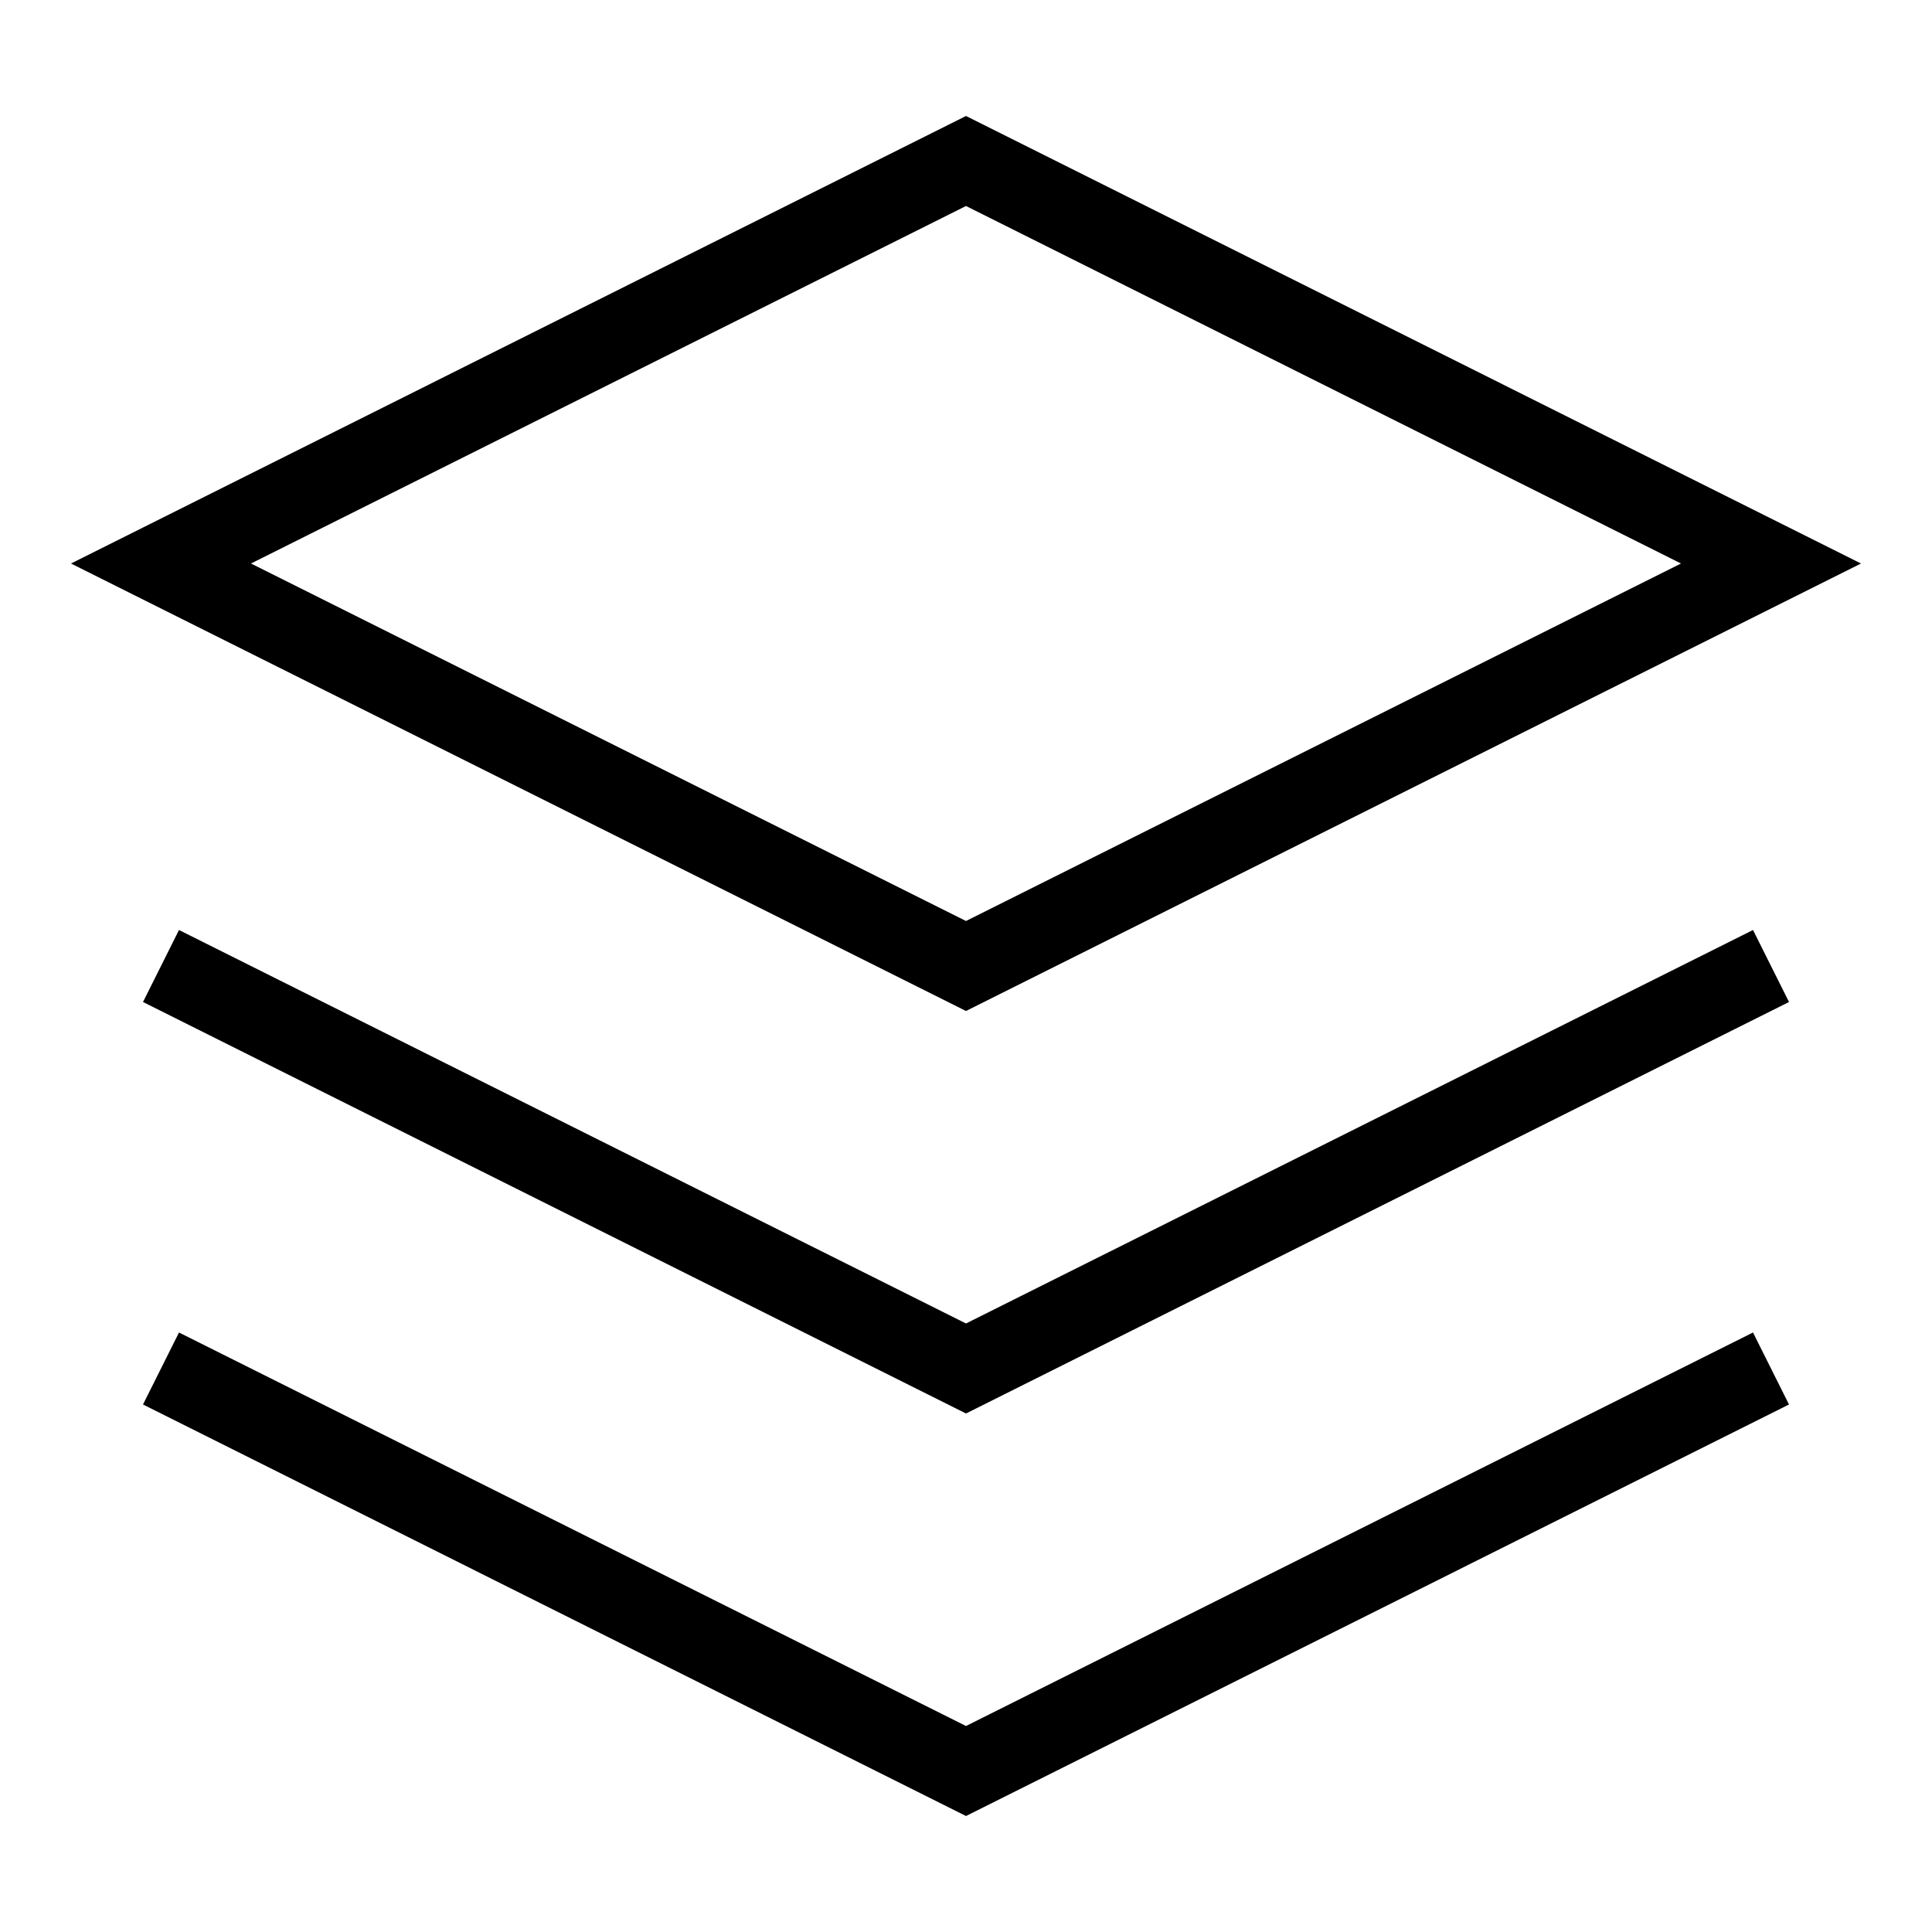
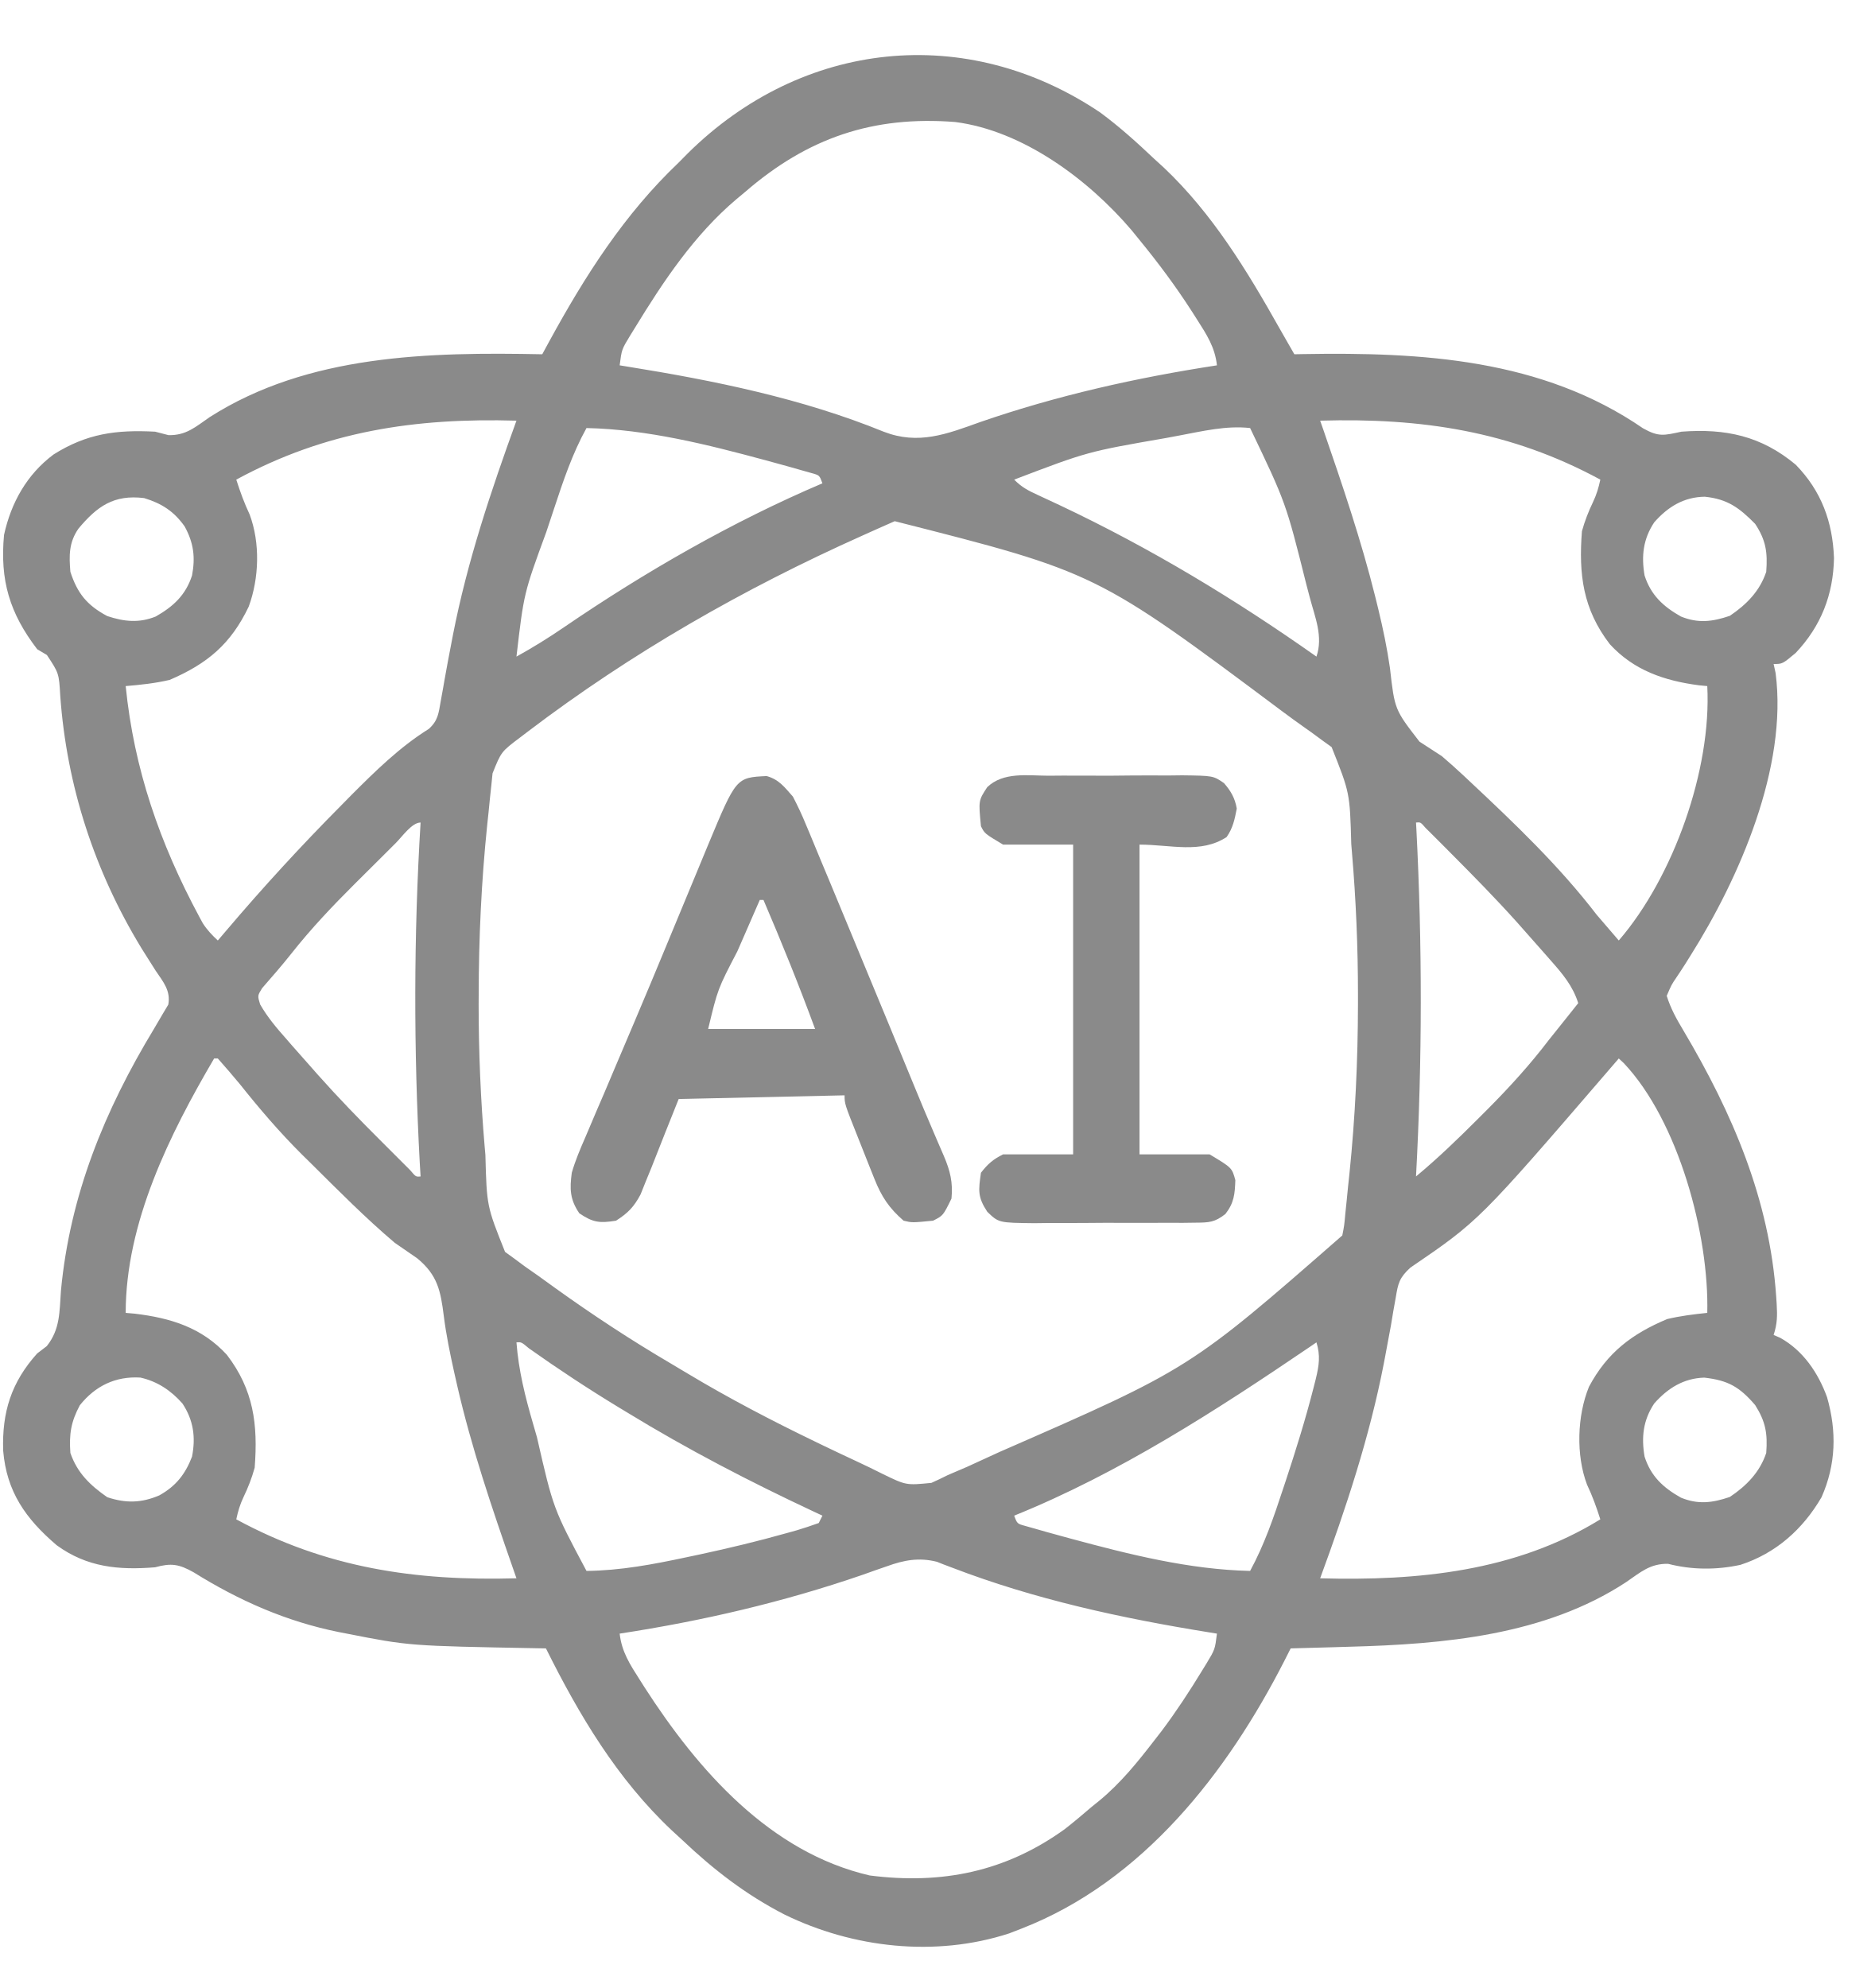
- <svg xmlns="http://www.w3.org/2000/svg" width="24" height="24" viewBox="0 0 24 24" fill="none">
-   <path d="M12 2L2 7L12 12L22 7L12 2Z" stroke="currentColor" strokeWidth="2" strokeLinecap="round" strokeLinejoin="round" />
-   <path d="M2 17L12 22L22 17" stroke="currentColor" strokeWidth="2" strokeLinecap="round" strokeLinejoin="round" />
-   <path d="M2 12L12 17L22 12" stroke="currentColor" strokeWidth="2" strokeLinecap="round" strokeLinejoin="round" />
+ <svg xmlns="http://www.w3.org/2000/svg" width="33" height="35" viewBox="0 0 33 35" fill="none">
+   <path d="M19.373 1.982C19.71 2.231 20.018 2.509 20.322 2.797C20.378 2.848 20.434 2.899 20.492 2.952C21.347 3.761 21.956 4.765 22.529 5.783C22.578 5.869 22.628 5.956 22.677 6.042C22.732 6.139 22.732 6.139 22.789 6.237C22.866 6.236 22.866 6.236 22.944 6.234C25.033 6.198 27.147 6.317 28.927 7.54C29.205 7.696 29.296 7.666 29.604 7.6C30.381 7.541 31.01 7.675 31.616 8.181C32.068 8.644 32.266 9.186 32.29 9.824C32.278 10.47 32.062 11.023 31.616 11.495C31.383 11.69 31.383 11.69 31.227 11.69C31.239 11.742 31.25 11.795 31.262 11.849C31.477 13.504 30.624 15.46 29.761 16.828C29.72 16.894 29.72 16.894 29.678 16.961C29.625 17.045 29.57 17.128 29.515 17.21C29.43 17.335 29.43 17.335 29.345 17.532C29.413 17.753 29.52 17.945 29.639 18.143C30.503 19.6 31.154 21.115 31.272 22.822C31.275 22.867 31.278 22.912 31.281 22.959C31.293 23.163 31.292 23.307 31.227 23.503C31.265 23.52 31.302 23.536 31.341 23.552C31.747 23.777 32.012 24.17 32.168 24.599C32.34 25.202 32.326 25.782 32.071 26.359C31.742 26.924 31.266 27.348 30.643 27.55C30.221 27.642 29.787 27.64 29.369 27.532C29.054 27.526 28.886 27.679 28.631 27.854C27.2 28.794 25.416 28.948 23.754 28.992C23.654 28.995 23.554 28.998 23.454 29.001C23.21 29.008 22.967 29.014 22.724 29.021C22.69 29.088 22.656 29.156 22.621 29.225C21.608 31.212 20.119 33.125 17.986 33.954C17.913 33.982 17.841 34.01 17.767 34.039C16.47 34.461 15.019 34.297 13.811 33.706C13.133 33.357 12.567 32.92 12.014 32.396C11.953 32.34 11.892 32.284 11.83 32.227C10.867 31.322 10.196 30.195 9.612 29.021C9.526 29.019 9.526 29.019 9.437 29.018C7.203 28.977 7.203 28.977 6.107 28.761C6.061 28.752 6.015 28.743 5.967 28.734C5.042 28.548 4.209 28.18 3.41 27.682C3.152 27.537 3.014 27.515 2.732 27.593C2.088 27.646 1.529 27.592 0.997 27.204C0.451 26.737 0.117 26.263 0.056 25.542C0.033 24.862 0.199 24.335 0.655 23.828C0.738 23.764 0.738 23.764 0.824 23.699C1.061 23.4 1.046 23.096 1.073 22.724C1.232 21.039 1.841 19.55 2.713 18.11C2.763 18.025 2.812 17.941 2.862 17.856C2.895 17.8 2.928 17.744 2.963 17.687C3.008 17.441 2.873 17.285 2.74 17.089C2.685 17.003 2.63 16.916 2.575 16.828C2.547 16.784 2.519 16.739 2.49 16.693C1.663 15.335 1.175 13.835 1.061 12.253C1.038 11.853 1.038 11.853 0.826 11.532C0.769 11.499 0.713 11.465 0.655 11.43C0.168 10.793 -0.003 10.216 0.071 9.418C0.195 8.85 0.473 8.353 0.942 8.002C1.529 7.632 2.046 7.564 2.732 7.6C2.848 7.631 2.848 7.631 2.967 7.661C3.28 7.667 3.44 7.517 3.693 7.343C5.427 6.237 7.561 6.198 9.547 6.237C9.609 6.124 9.609 6.124 9.671 6.009C10.301 4.856 10.991 3.772 11.949 2.862C12.002 2.809 12.054 2.756 12.108 2.701C14.127 0.704 17.014 0.394 19.373 1.982ZM13.117 3.381C13.068 3.422 13.019 3.463 12.968 3.505C12.223 4.135 11.679 4.952 11.174 5.779C11.148 5.821 11.122 5.864 11.095 5.907C10.946 6.152 10.946 6.152 10.91 6.432C10.955 6.439 11 6.446 11.046 6.454C12.579 6.701 14.117 7.013 15.56 7.601C16.169 7.837 16.668 7.643 17.259 7.43C18.617 6.961 20.007 6.65 21.426 6.432C21.391 6.111 21.243 5.887 21.073 5.621C21.044 5.575 21.015 5.53 20.985 5.483C20.702 5.043 20.394 4.629 20.063 4.225C20.017 4.169 19.971 4.112 19.924 4.054C19.165 3.162 18.01 2.3 16.817 2.148C15.371 2.035 14.219 2.426 13.117 3.381ZM4.16 8.444C4.228 8.657 4.3 8.855 4.395 9.057C4.583 9.559 4.563 10.18 4.379 10.68C4.065 11.337 3.655 11.683 2.987 11.97C2.731 12.03 2.475 12.057 2.213 12.079C2.359 13.54 2.814 14.848 3.507 16.137C3.528 16.176 3.549 16.215 3.571 16.255C3.647 16.373 3.733 16.463 3.835 16.558C3.883 16.501 3.931 16.445 3.981 16.387C4.63 15.622 5.303 14.889 6.01 14.177C6.066 14.12 6.122 14.062 6.18 14.004C6.601 13.582 7.041 13.149 7.55 12.833C7.713 12.685 7.722 12.558 7.76 12.343C7.774 12.264 7.788 12.186 7.803 12.105C7.81 12.063 7.818 12.021 7.825 11.978C7.864 11.756 7.906 11.535 7.949 11.313C7.958 11.268 7.966 11.223 7.975 11.177C8.227 9.885 8.645 8.641 9.093 7.406C7.31 7.355 5.736 7.589 4.16 8.444ZM23.243 7.406C23.262 7.461 23.282 7.516 23.302 7.574C23.636 8.542 23.965 9.51 24.213 10.505C24.231 10.579 24.25 10.653 24.268 10.729C24.351 11.072 24.422 11.412 24.472 11.761C24.555 12.493 24.555 12.493 24.992 13.057C25.122 13.143 25.254 13.228 25.385 13.312C25.517 13.425 25.645 13.539 25.771 13.657C25.805 13.689 25.838 13.72 25.873 13.753C26.663 14.493 27.451 15.244 28.111 16.104C28.24 16.256 28.37 16.407 28.501 16.558C29.463 15.443 30.136 13.549 30.059 12.079C30.011 12.074 29.963 12.069 29.913 12.065C29.307 11.986 28.765 11.803 28.343 11.341C27.87 10.725 27.793 10.113 27.852 9.353C27.903 9.17 27.966 9.008 28.048 8.837C28.11 8.707 28.146 8.585 28.176 8.444C26.6 7.589 25.026 7.355 23.243 7.406ZM10.326 7.536C10.077 7.987 9.917 8.464 9.756 8.952C9.71 9.091 9.663 9.23 9.617 9.37C9.223 10.444 9.223 10.444 9.093 11.56C9.382 11.4 9.657 11.23 9.93 11.043C11.356 10.069 12.889 9.187 14.48 8.509C14.428 8.367 14.428 8.367 14.285 8.328C14.228 8.312 14.17 8.296 14.111 8.279C14.047 8.26 13.982 8.242 13.915 8.223C13.845 8.204 13.774 8.184 13.701 8.164C13.593 8.134 13.593 8.134 13.482 8.104C12.456 7.827 11.394 7.559 10.326 7.536ZM20.756 7.669C20.68 7.684 20.604 7.698 20.526 7.712C19.15 7.951 19.15 7.951 17.856 8.444C17.994 8.583 18.102 8.636 18.279 8.718C18.339 8.746 18.4 8.774 18.462 8.803C18.527 8.833 18.592 8.863 18.659 8.895C20.248 9.645 21.743 10.547 23.178 11.56C23.299 11.206 23.153 10.87 23.061 10.521C23.031 10.406 23.031 10.406 23 10.289C22.64 8.851 22.64 8.851 22.01 7.536C21.589 7.489 21.169 7.592 20.756 7.669ZM1.382 9.306C1.212 9.55 1.215 9.78 1.239 10.067C1.362 10.445 1.531 10.656 1.888 10.846C2.184 10.945 2.451 10.972 2.742 10.854C3.053 10.677 3.269 10.477 3.381 10.132C3.442 9.81 3.409 9.556 3.251 9.268C3.063 9.002 2.847 8.863 2.537 8.769C2.003 8.704 1.71 8.914 1.382 9.306ZM29.125 9.196C28.93 9.49 28.896 9.787 28.955 10.132C29.066 10.477 29.283 10.678 29.595 10.854C29.896 10.977 30.148 10.947 30.456 10.842C30.75 10.644 30.984 10.406 31.097 10.067C31.123 9.725 31.092 9.511 30.902 9.223C30.624 8.942 30.418 8.786 30.014 8.745C29.645 8.751 29.366 8.922 29.125 9.196ZM15.753 9.176C15.681 9.208 15.609 9.24 15.535 9.272C15.457 9.307 15.38 9.342 15.3 9.377C15.26 9.395 15.221 9.413 15.18 9.431C13.093 10.365 11.119 11.493 9.296 12.878C9.25 12.913 9.205 12.948 9.158 12.983C8.825 13.234 8.825 13.234 8.672 13.615C8.665 13.683 8.658 13.752 8.651 13.822C8.638 13.937 8.638 13.937 8.626 14.055C8.618 14.135 8.61 14.216 8.602 14.298C8.594 14.375 8.586 14.453 8.577 14.532C8.475 15.527 8.429 16.516 8.428 17.515C8.428 17.571 8.427 17.626 8.427 17.683C8.427 18.52 8.462 19.351 8.533 20.185C8.539 20.258 8.539 20.258 8.546 20.332C8.57 21.235 8.57 21.235 8.892 22.04C8.945 22.078 8.998 22.117 9.052 22.156C9.148 22.227 9.148 22.227 9.246 22.3C9.325 22.355 9.404 22.41 9.482 22.465C9.581 22.536 9.679 22.607 9.777 22.678C10.433 23.149 11.104 23.59 11.8 23.999C11.9 24.058 12 24.118 12.1 24.178C12.833 24.618 13.585 25.01 14.355 25.382C14.397 25.402 14.44 25.423 14.483 25.444C14.687 25.542 14.891 25.639 15.096 25.734C15.244 25.803 15.391 25.874 15.537 25.948C15.954 26.151 15.954 26.151 16.399 26.107C16.496 26.064 16.592 26.018 16.687 25.97C16.801 25.921 16.915 25.873 17.028 25.824C17.153 25.768 17.277 25.711 17.401 25.653C17.469 25.622 17.536 25.591 17.606 25.559C20.949 24.098 20.949 24.098 23.633 21.751C23.668 21.573 23.668 21.573 23.686 21.371C23.698 21.256 23.698 21.256 23.71 21.138C23.718 21.058 23.726 20.977 23.734 20.895C23.742 20.818 23.75 20.741 23.759 20.661C23.861 19.666 23.907 18.677 23.909 17.678C23.909 17.622 23.909 17.567 23.909 17.51C23.909 16.673 23.874 15.842 23.803 15.008C23.799 14.96 23.795 14.911 23.791 14.861C23.766 13.958 23.766 13.958 23.445 13.153C23.392 13.115 23.338 13.076 23.284 13.037C23.186 12.965 23.186 12.965 23.087 12.892C23.032 12.853 23.032 12.853 22.975 12.813C22.843 12.72 22.712 12.625 22.582 12.528C19.303 10.077 19.303 10.077 15.753 9.176ZM6.971 14.839C6.934 14.876 6.896 14.914 6.858 14.952C6.778 15.031 6.698 15.111 6.619 15.19C6.499 15.31 6.379 15.429 6.259 15.548C5.858 15.947 5.477 16.348 5.126 16.793C4.962 17 4.789 17.198 4.615 17.397C4.533 17.53 4.533 17.53 4.58 17.683C4.71 17.91 4.868 18.096 5.04 18.29C5.072 18.327 5.104 18.363 5.136 18.401C5.243 18.523 5.35 18.644 5.458 18.765C5.524 18.839 5.524 18.839 5.59 18.915C5.955 19.325 6.335 19.717 6.724 20.104C6.783 20.163 6.841 20.222 6.902 20.282C6.985 20.366 6.985 20.366 7.071 20.451C7.121 20.501 7.171 20.552 7.223 20.603C7.322 20.72 7.322 20.72 7.405 20.712C7.398 20.598 7.398 20.598 7.391 20.481C7.283 18.49 7.283 16.471 7.405 14.481C7.252 14.481 7.08 14.731 6.971 14.839ZM24.931 14.481C24.933 14.517 24.935 14.553 24.937 14.591C25.042 16.626 25.041 18.677 24.931 20.712C25.316 20.392 25.672 20.048 26.026 19.694C26.084 19.636 26.142 19.578 26.201 19.519C26.584 19.133 26.939 18.743 27.268 18.311C27.366 18.187 27.465 18.064 27.564 17.941C27.638 17.848 27.713 17.755 27.787 17.661C27.691 17.357 27.512 17.146 27.304 16.911C27.252 16.851 27.252 16.851 27.198 16.79C27.092 16.669 26.985 16.548 26.878 16.428C26.822 16.365 26.767 16.302 26.709 16.237C26.332 15.817 25.937 15.416 25.539 15.016C25.487 14.964 25.435 14.911 25.381 14.857C25.332 14.808 25.283 14.759 25.233 14.709C25.189 14.665 25.145 14.621 25.099 14.576C25.011 14.474 25.011 14.474 24.931 14.481ZM3.77 18.635C2.988 19.968 2.213 21.524 2.213 23.114C2.265 23.119 2.318 23.123 2.372 23.128C3.002 23.203 3.554 23.372 3.994 23.852C4.466 24.468 4.543 25.08 4.484 25.84C4.433 26.023 4.37 26.185 4.288 26.356C4.226 26.486 4.19 26.608 4.16 26.749C5.736 27.604 7.31 27.838 9.093 27.787C9.061 27.696 9.061 27.696 9.029 27.604C8.66 26.545 8.301 25.489 8.05 24.396C8.032 24.316 8.014 24.236 7.995 24.153C7.923 23.827 7.856 23.504 7.814 23.172C7.758 22.727 7.705 22.448 7.344 22.152C7.214 22.061 7.083 21.971 6.951 21.881C6.435 21.444 5.958 20.961 5.478 20.485C5.421 20.429 5.364 20.373 5.305 20.315C4.917 19.927 4.567 19.519 4.225 19.089C4.097 18.935 3.968 18.785 3.835 18.635C3.814 18.635 3.792 18.635 3.77 18.635ZM28.501 18.635C28.448 18.696 28.396 18.758 28.341 18.821C26.039 21.494 26.039 21.494 24.831 22.318C24.637 22.496 24.615 22.593 24.573 22.85C24.559 22.927 24.545 23.005 24.531 23.084C24.517 23.168 24.503 23.251 24.489 23.337C24.457 23.514 24.423 23.691 24.39 23.868C24.381 23.914 24.372 23.959 24.364 24.005C24.114 25.297 23.697 26.554 23.243 27.787C24.96 27.835 26.685 27.668 28.176 26.749C28.108 26.536 28.037 26.338 27.941 26.136C27.746 25.619 27.767 24.927 27.976 24.415C28.296 23.814 28.731 23.484 29.353 23.223C29.588 23.167 29.818 23.139 30.059 23.114C30.093 21.742 29.552 19.737 28.589 18.717C28.56 18.69 28.531 18.663 28.501 18.635ZM9.093 23.633C9.131 24.131 9.246 24.587 9.385 25.065C9.419 25.183 9.419 25.183 9.454 25.304C9.741 26.559 9.741 26.559 10.326 27.657C10.921 27.651 11.499 27.542 12.079 27.418C12.16 27.401 12.241 27.384 12.325 27.366C12.836 27.256 13.344 27.134 13.848 26.992C13.905 26.976 13.962 26.96 14.021 26.944C14.154 26.905 14.285 26.86 14.415 26.814C14.448 26.749 14.448 26.749 14.48 26.684C14.432 26.661 14.383 26.638 14.332 26.615C13.2 26.085 12.108 25.519 11.04 24.866C10.989 24.836 10.939 24.805 10.886 24.773C10.348 24.446 9.826 24.102 9.312 23.738C9.18 23.627 9.18 23.627 9.093 23.633ZM23.178 23.633C23.139 23.66 23.099 23.687 23.058 23.715C21.419 24.828 19.702 25.939 17.856 26.684C17.909 26.826 17.909 26.826 18.051 26.865C18.108 26.881 18.166 26.898 18.225 26.914C18.29 26.933 18.354 26.951 18.421 26.97C18.491 26.989 18.562 27.009 18.635 27.029C18.707 27.049 18.779 27.069 18.854 27.089C19.88 27.366 20.942 27.634 22.01 27.657C22.261 27.195 22.426 26.712 22.59 26.213C22.604 26.17 22.618 26.128 22.633 26.084C22.813 25.539 22.984 24.992 23.126 24.436C23.146 24.358 23.146 24.358 23.166 24.278C23.224 24.038 23.25 23.869 23.178 23.633ZM1.405 24.741C1.248 25.035 1.216 25.248 1.239 25.58C1.361 25.933 1.587 26.149 1.888 26.359C2.213 26.468 2.491 26.462 2.805 26.327C3.096 26.165 3.262 25.955 3.381 25.645C3.448 25.302 3.406 25.002 3.212 24.709C3.009 24.48 2.771 24.32 2.471 24.253C2.032 24.227 1.676 24.401 1.405 24.741ZM29.125 24.709C28.93 25.003 28.896 25.3 28.955 25.645C29.066 25.991 29.283 26.192 29.595 26.367C29.896 26.491 30.148 26.46 30.456 26.355C30.75 26.158 30.984 25.919 31.097 25.58C31.123 25.238 31.086 25.028 30.902 24.737C30.625 24.415 30.425 24.302 30.006 24.254C29.642 24.265 29.363 24.44 29.125 24.709ZM15.616 27.575C15.547 27.599 15.479 27.623 15.408 27.647C15.335 27.674 15.262 27.7 15.186 27.726C13.789 28.207 12.37 28.537 10.91 28.761C10.946 29.082 11.093 29.306 11.263 29.572C11.292 29.618 11.321 29.664 11.351 29.711C12.287 31.163 13.554 32.613 15.314 33.019C16.578 33.18 17.701 32.957 18.748 32.202C18.909 32.076 19.064 31.945 19.219 31.812C19.263 31.776 19.308 31.74 19.354 31.703C19.73 31.393 20.025 31.028 20.322 30.643C20.366 30.587 20.409 30.531 20.454 30.473C20.711 30.13 20.943 29.776 21.166 29.41C21.205 29.347 21.205 29.347 21.244 29.283C21.391 29.039 21.391 29.039 21.426 28.761C21.358 28.75 21.358 28.75 21.29 28.739C19.747 28.49 18.222 28.16 16.759 27.598C16.712 27.58 16.665 27.562 16.616 27.544C16.576 27.528 16.537 27.512 16.495 27.496C16.18 27.417 15.916 27.466 15.616 27.575Z" fill="#8A8A8A" />
+   <path d="M13.498 13.663C13.716 13.724 13.813 13.858 13.961 14.026C14.047 14.192 14.121 14.349 14.191 14.521C14.222 14.595 14.222 14.595 14.254 14.67C14.322 14.832 14.389 14.995 14.456 15.158C14.504 15.273 14.552 15.388 14.6 15.502C14.729 15.811 14.857 16.119 14.984 16.428C15.066 16.625 15.148 16.823 15.229 17.02C15.518 17.717 15.807 18.413 16.093 19.112C16.205 19.385 16.318 19.657 16.435 19.927C16.456 19.977 16.477 20.028 16.5 20.079C16.539 20.172 16.579 20.265 16.62 20.357C16.73 20.615 16.78 20.821 16.752 21.102C16.605 21.402 16.605 21.402 16.428 21.491C16.059 21.527 16.059 21.527 15.909 21.491C15.653 21.269 15.521 21.069 15.396 20.756C15.349 20.64 15.349 20.64 15.302 20.521C15.286 20.481 15.271 20.442 15.254 20.4C15.206 20.277 15.157 20.155 15.108 20.032C14.87 19.435 14.87 19.435 14.87 19.284C13.906 19.305 12.942 19.327 11.949 19.349C11.706 19.956 11.706 19.956 11.466 20.565C11.419 20.678 11.419 20.678 11.372 20.794C11.341 20.872 11.31 20.949 11.278 21.029C11.16 21.25 11.056 21.357 10.846 21.491C10.56 21.537 10.441 21.525 10.2 21.361C10.033 21.117 10.029 20.932 10.067 20.647C10.129 20.432 10.215 20.23 10.305 20.024C10.33 19.964 10.356 19.904 10.382 19.843C10.465 19.645 10.55 19.448 10.635 19.252C10.693 19.114 10.752 18.976 10.81 18.838C10.932 18.55 11.054 18.262 11.177 17.974C11.364 17.534 11.548 17.093 11.731 16.651C11.775 16.545 11.775 16.545 11.82 16.436C11.934 16.161 12.049 15.885 12.163 15.609C12.241 15.419 12.32 15.229 12.399 15.039C12.422 14.983 12.445 14.927 12.469 14.87C12.961 13.689 12.961 13.689 13.498 13.663ZM13.377 15.844C13.274 16.079 13.171 16.314 13.069 16.55C13.04 16.616 13.011 16.681 12.982 16.749C12.637 17.411 12.637 17.411 12.468 18.116C13.089 18.116 13.711 18.116 14.351 18.116C14.069 17.349 13.764 16.595 13.442 15.844C13.421 15.844 13.399 15.844 13.377 15.844Z" fill="#8A8A8A" />
+   <path d="M18.454 13.657C18.538 13.656 18.622 13.656 18.708 13.655C18.885 13.655 19.062 13.655 19.239 13.656C19.465 13.658 19.692 13.656 19.918 13.653C20.134 13.651 20.351 13.652 20.568 13.653C20.649 13.652 20.73 13.651 20.813 13.65C21.36 13.657 21.36 13.657 21.55 13.787C21.672 13.927 21.744 14.053 21.775 14.236C21.739 14.423 21.707 14.58 21.596 14.737C21.139 15.035 20.613 14.87 20.063 14.87C20.063 16.67 20.063 18.469 20.063 20.323C20.47 20.323 20.877 20.323 21.296 20.323C21.69 20.559 21.69 20.559 21.75 20.777C21.741 21.023 21.728 21.177 21.575 21.373C21.387 21.521 21.287 21.524 21.05 21.526C20.936 21.527 20.936 21.527 20.821 21.529C20.739 21.529 20.658 21.528 20.574 21.528C20.49 21.528 20.406 21.529 20.32 21.529C20.142 21.53 19.965 21.529 19.788 21.529C19.561 21.527 19.334 21.529 19.107 21.531C18.89 21.533 18.673 21.532 18.456 21.532C18.375 21.533 18.294 21.534 18.21 21.535C17.584 21.528 17.584 21.528 17.383 21.335C17.21 21.073 17.227 20.957 17.271 20.647C17.393 20.49 17.485 20.411 17.661 20.323C18.068 20.323 18.475 20.323 18.894 20.323C18.894 18.523 18.894 16.724 18.894 14.87C18.487 14.87 18.08 14.87 17.661 14.87C17.336 14.676 17.336 14.676 17.271 14.546C17.227 14.094 17.227 14.094 17.382 13.858C17.666 13.587 18.088 13.655 18.454 13.657Z" fill="#8A8A8A" />
</svg>
